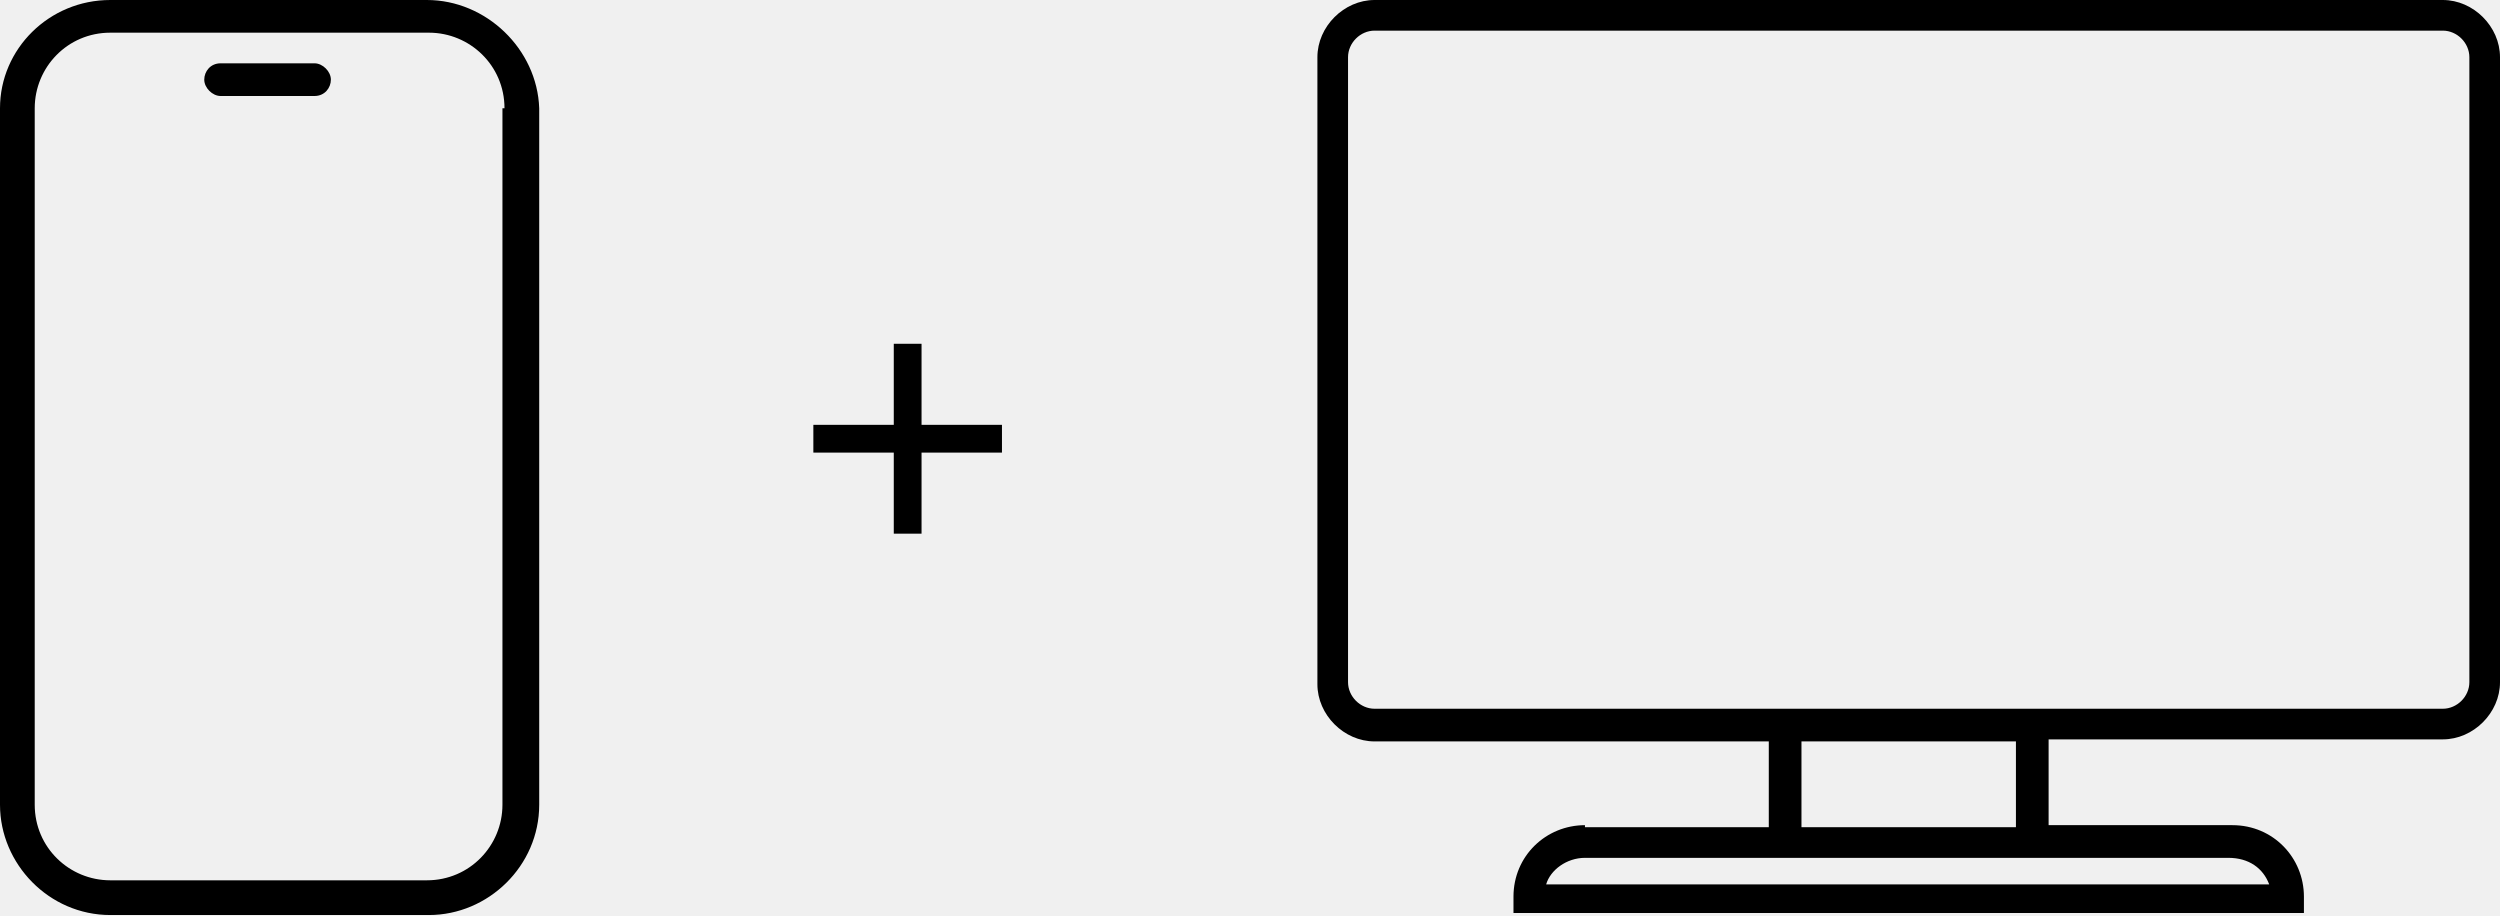
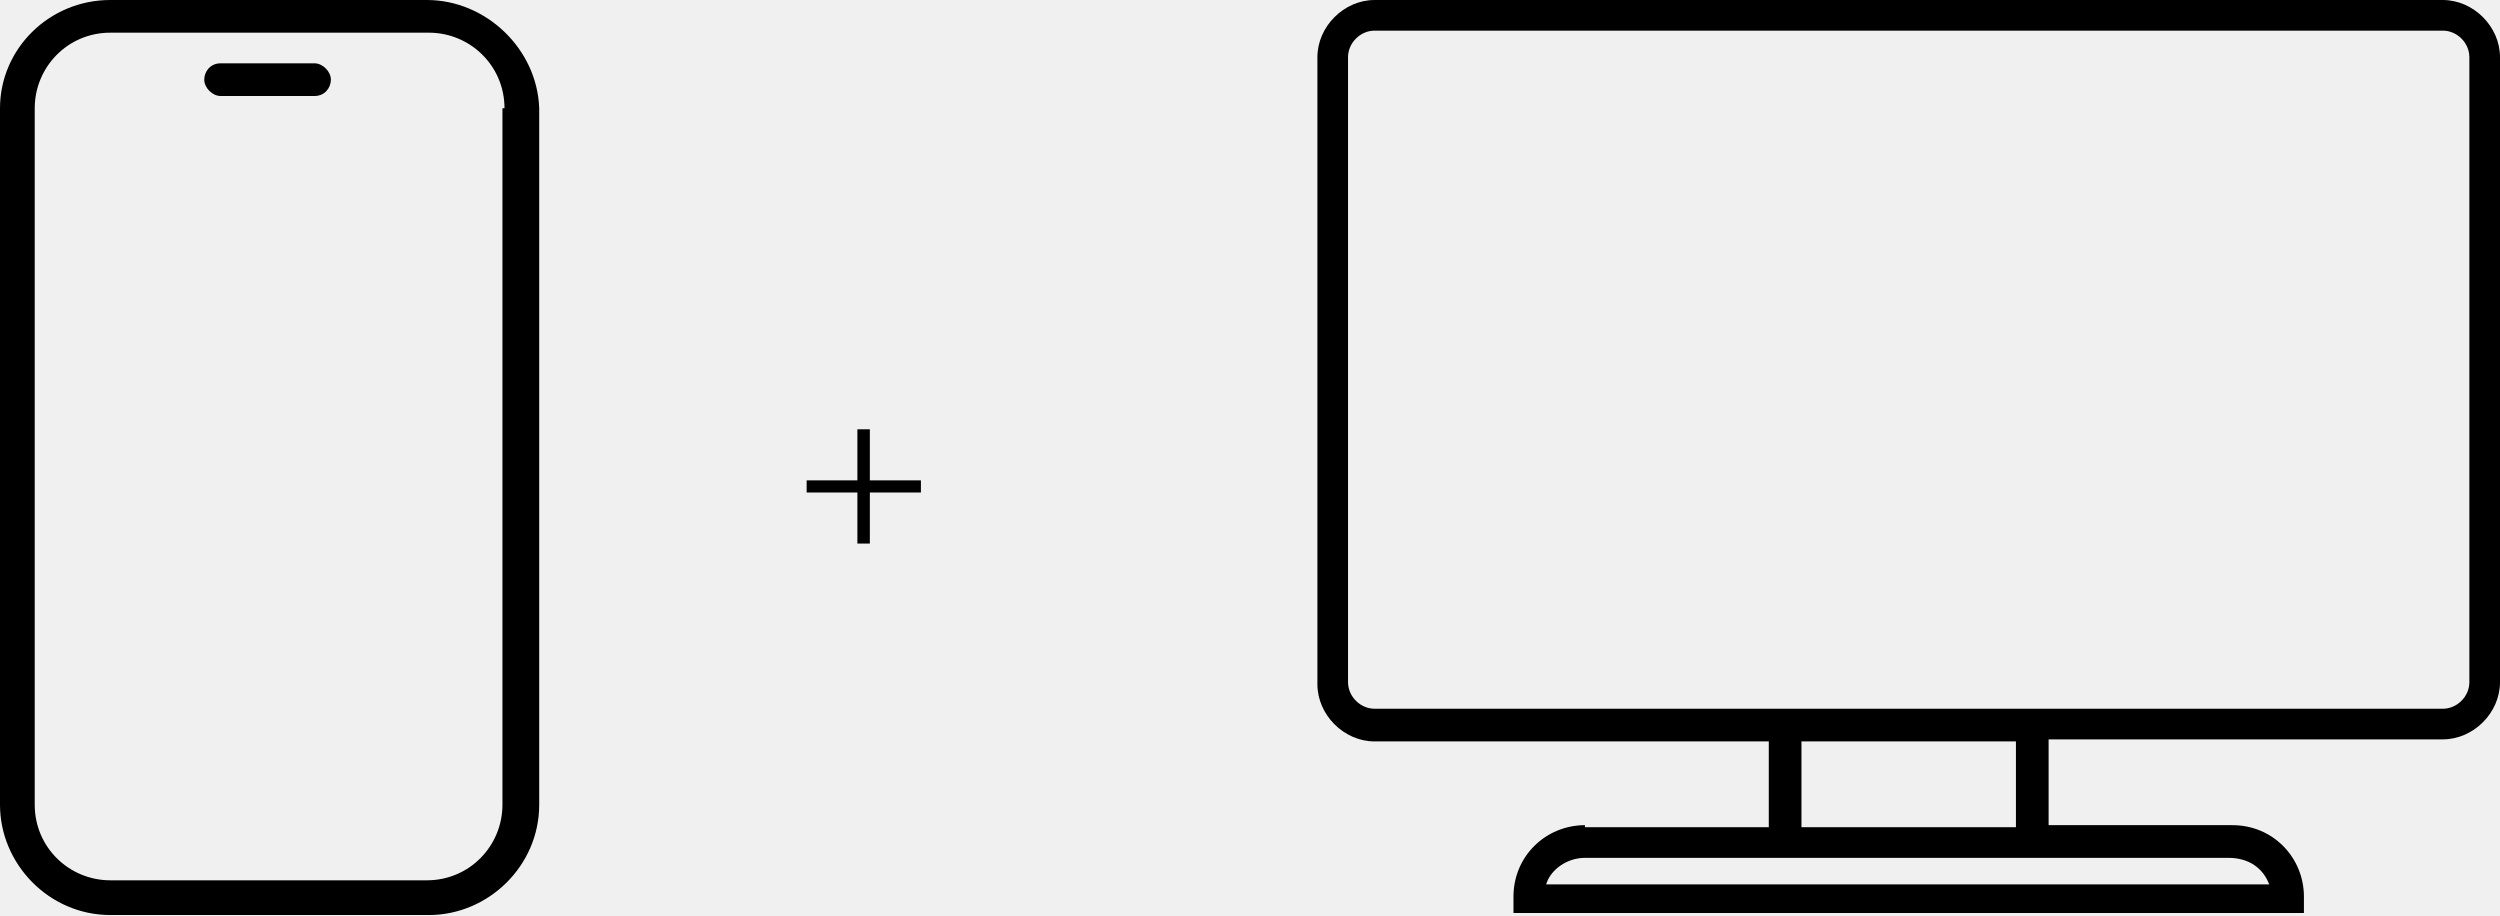
<svg xmlns="http://www.w3.org/2000/svg" id="Layer_1" version="1.1" viewBox="0 0 122.4 44.8">
  <defs>
    <style>
-       .st0 {
-         font-family: ArialMT, Arial;
-         font-size: 19px;
-       }
-     </style>
+      :where(path, polygon, rect, circle, ellipse) { fill: #000; }
+      @media (prefers-color-scheme: dark) {
+        :where(path, polygon, rect, circle, ellipse, text) { fill: #fff; }
+      }
+    </style>
  </defs>
  <g>
    <path d="M5.4,0C2.4,0,0,2.4,0,5.3v34.1c0,2.9,2.4,5.4,5.4,5.4h15.6c2.9,0,5.4-2.4,5.4-5.4V5.3C26.3,2.4,23.8,0,20.9,0H5.4ZM24.6,5.3v34.1c0,2-1.6,3.7-3.7,3.7H5.4c-2,0-3.7-1.6-3.7-3.7V5.3c0-2,1.6-3.7,3.7-3.7h15.6c2,0,3.7,1.6,3.7,3.7Z" />
    <path d="M15.4,3.1h-4.6c-.5,0-.8.4-.8.8s.4.8.8.8h4.6c.5,0,.8-.4.8-.8s-.4-.8-.8-.8Z" />
  </g>
  <path d="M77.6,40.5h9v-4.2h-19.3c-1.5,0-2.8-1.3-2.8-2.8V2.8c0-1.5,1.3-2.8,2.8-2.8h52.3c1.5,0,2.8,1.3,2.8,2.8v30.6c0,1.5-1.3,2.8-2.8,2.8h-19.3v4.2h9c2,0,3.5,1.6,3.5,3.5v.8h-38.7v-.8c0-2,1.6-3.5,3.5-3.5ZM119.6,34.7c.7,0,1.3-.6,1.3-1.3V2.8c0-.7-.6-1.3-1.3-1.3h-52.3c-.7,0-1.3.6-1.3,1.3v30.6c0,.7.6,1.3,1.3,1.3,0,0,52.3,0,52.3,0ZM88.2,40.5h10.5v-4.2h-10.5v4.2ZM109.2,42h-31.6c-.9,0-1.7.6-1.9,1.3h35.4c-.3-.8-1-1.3-2-1.3h0Z" />
  <text class="st0" transform="translate(38.9 27.8)">
    <tspan x="0" y="0">+</tspan>
  </text>
</svg>
